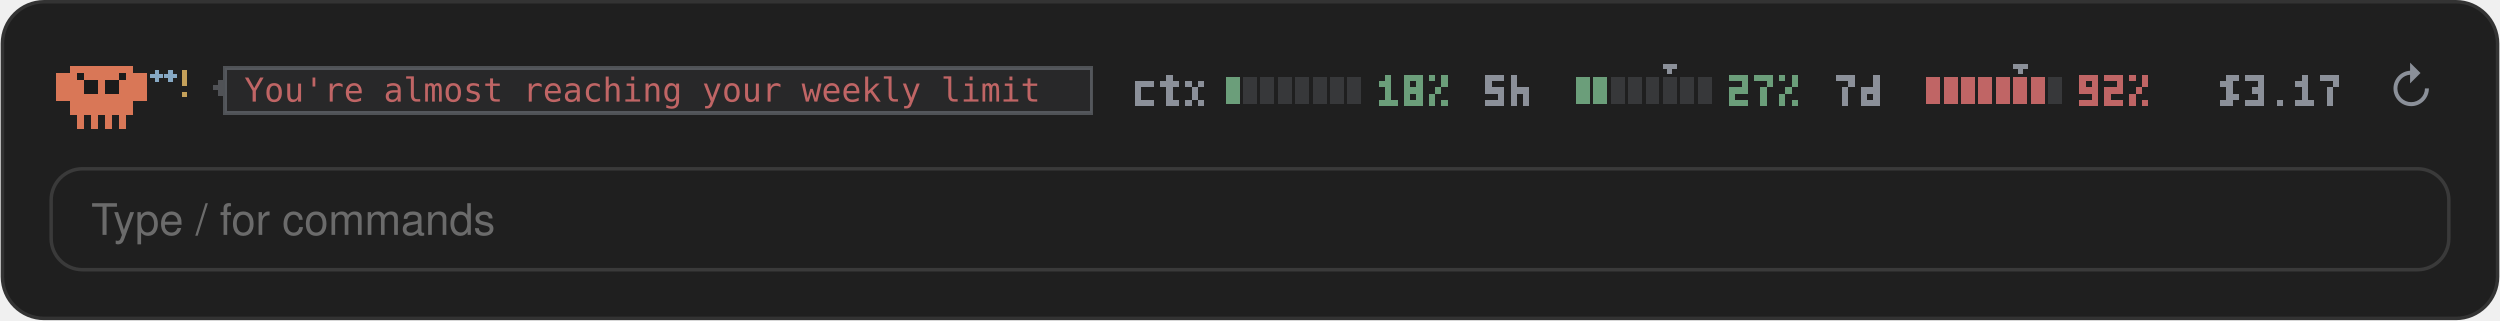
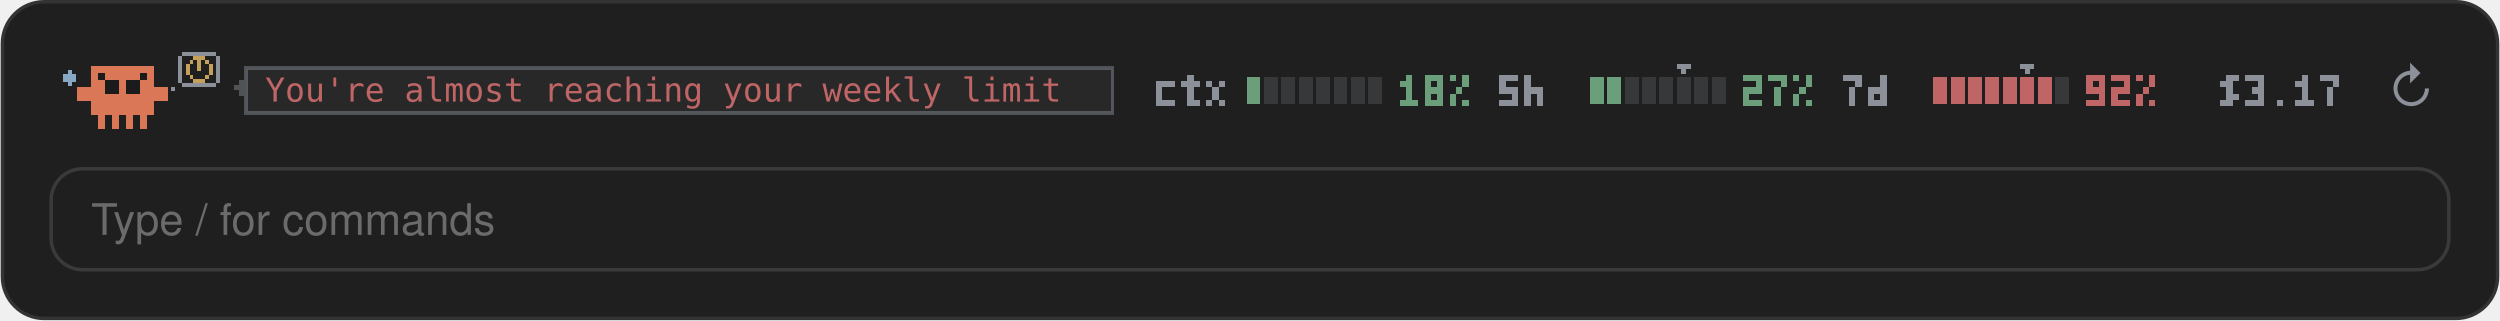
<svg xmlns="http://www.w3.org/2000/svg" width="898" height="115" viewBox="0 0 718 92">
  <rect x="0.5" y="0.5" width="717" height="91" rx="12" fill="#1f1f1f" stroke="#333" />
  <svg x="14" y="14" width="660" height="24" viewBox="0 0 660 24" shape-rendering="crispEdges">
-     <g transform="translate(2 5)">
-       <g>
-         <animateTransform attributeName="transform" type="translate" values="0 0;1 0;0 0" keyTimes="0;0.8;0.9" dur="2s" calcMode="discrete" repeatCount="indefinite" />
-         <path d="M4 0h2v2h-2zM6 0h2v2h-2zM8 0h2v2h-2zM10 0h2v2h-2zM12 0h2v2h-2zM14 0h2v2h-2zM16 0h2v2h-2zM18 0h2v2h-2zM20 0h2v2h-2zM4 2h2v2h-2zM6 2h2v2h-2zM8 2h2v2h-2zM10 2h2v2h-2zM12 2h2v2h-2zM14 2h2v2h-2zM16 2h2v2h-2zM18 2h2v2h-2zM20 2h2v2h-2zM4 4h2v2h-2zM6 4h2v2h-2zM8 4h2v2h-2zM10 4h2v2h-2zM12 4h2v2h-2zM14 4h2v2h-2zM16 4h2v2h-2zM18 4h2v2h-2zM20 4h2v2h-2zM4 6h2v2h-2zM6 6h2v2h-2zM8 6h2v2h-2zM10 6h2v2h-2zM12 6h2v2h-2zM14 6h2v2h-2zM16 6h2v2h-2zM18 6h2v2h-2zM20 6h2v2h-2zM4 8h2v2h-2zM6 8h2v2h-2zM8 8h2v2h-2zM10 8h2v2h-2zM12 8h2v2h-2zM14 8h2v2h-2zM16 8h2v2h-2zM18 8h2v2h-2zM20 8h2v2h-2zM4 10h2v2h-2zM6 10h2v2h-2zM8 10h2v2h-2zM10 10h2v2h-2zM12 10h2v2h-2zM14 10h2v2h-2zM16 10h2v2h-2zM18 10h2v2h-2zM20 10h2v2h-2zM4 12h2v2h-2zM6 12h2v2h-2zM8 12h2v2h-2zM10 12h2v2h-2zM12 12h2v2h-2zM14 12h2v2h-2zM16 12h2v2h-2zM18 12h2v2h-2zM20 12h2v2h-2z" fill="#D97757" />
-         <g>
-           <path d="M0 6h2v2h-2zM2 6h2v2h-2zM22 6h2v2h-2zM24 6h2v2h-2zM0 8h2v2h-2zM2 8h2v2h-2zM22 8h2v2h-2zM24 8h2v2h-2z" fill="#D97757" />
-           <animate attributeName="opacity" values="1;0" keyTimes="0;0.5" calcMode="discrete" dur="2s" repeatCount="indefinite" />
-         </g>
-         <g>
-           <path d="M0 2h2v2h-2zM2 2h2v2h-2zM22 2h2v2h-2zM24 2h2v2h-2zM0 4h2v2h-2zM2 4h2v2h-2zM22 4h2v2h-2zM24 4h2v2h-2z" fill="#D97757" />
-           <animate attributeName="opacity" values="0;1" keyTimes="0;0.5" calcMode="discrete" dur="2s" repeatCount="indefinite" />
-         </g>
-         <path d="M6 14h2v2h-2zM10 14h2v2h-2zM14 14h2v2h-2zM18 14h2v2h-2zM6 16h2v2h-2zM10 16h2v2h-2zM14 16h2v2h-2zM18 16h2v2h-2z" fill="#D97757" />
-         <path d="M6 2h2v2h-2zM18 2h2v2h-2zM8 4h2v2h-2zM10 4h2v2h-2zM14 4h2v2h-2zM16 4h2v2h-2zM8 6h2v2h-2zM10 6h2v2h-2zM14 6h2v2h-2zM16 6h2v2h-2z" fill="#1b1b1b" />
+     <g transform="translate(8 5)">
+       <path d="M6 14h2v2h-2zM10 14h2v2h-2zM14 14h2v2h-2zM18 14h2v2h-2zM6 16h2v2h-2zM10 16h2v2h-2zM14 16h2v2h-2zM18 16h2v2h-2z" fill="#D97757" />
+       <path d="M4 0h2v2h-2zM6 0h2v2h-2zM8 0h2v2h-2zM10 0h2v2h-2zM12 0h2v2h-2zM14 0h2v2h-2zM16 0h2v2h-2zM18 0h2v2h-2zM20 0h2v2h-2zM4 2h2v2h-2zM6 2h2v2h-2zM8 2h2v2h-2zM10 2h2v2h-2zM12 2h2v2h-2zM14 2h2v2h-2zM16 2h2v2h-2zM18 2h2v2h-2zM20 2h2v2h-2zM4 4h2v2h-2zM6 4h2v2h-2zM8 4h2v2h-2zM10 4h2v2h-2zM12 4h2v2h-2zM14 4h2v2h-2zM16 4h2v2h-2zM18 4h2v2h-2zM20 4h2v2h-2zM4 6h2v2h-2zM6 6h2v2h-2zM8 6h2v2h-2zM10 6h2v2h-2zM12 6h2v2h-2zM14 6h2v2h-2zM16 6h2v2h-2zM18 6h2v2h-2zM20 6h2v2h-2zM4 8h2v2h-2zM6 8h2v2h-2zM8 8h2v2h-2zM10 8h2v2h-2zM12 8h2v2h-2zM14 8h2v2h-2zM16 8h2v2h-2zM18 8h2v2h-2zM20 8h2v2h-2zM4 10h2v2h-2zM6 10h2v2h-2zM8 10h2v2h-2zM10 10h2v2h-2zM12 10h2v2h-2zM14 10h2v2h-2zM16 10h2v2h-2zM18 10h2v2h-2zM20 10h2v2h-2zM4 12h2v2h-2zM6 12h2v2h-2zM8 12h2v2h-2zM10 12h2v2h-2zM12 12h2v2h-2zM14 12h2v2h-2zM16 12h2v2h-2zM18 12h2v2h-2zM20 12h2v2h-2z" fill="#D97757" />
+       <path d="M6 2h2v2h-2zM18 2h2v2h-2zM8 4h2v2h-2zM10 4h2v2h-2zM14 4h2v2h-2zM16 4h2v2h-2zM8 6h2v2h-2zM10 6h2v2h-2zM14 6h2v2h-2zM16 6h2v2h-2z" fill="#1b1b1b" />
+       <path d="M0 6h2v2h-2zM2 6h2v2h-2zM22 6h2v2h-2zM24 6h2v2h-2zM0 8h2v2h-2zM2 8h2v2h-2zM22 8h2v2h-2zM24 8h2v2h-2z" fill="#D97757" />
+       <g transform="translate(-4 1)">
+         <path d="M1.2 0h1.2v1.2h-1.2zM0 1.2h1.2v1.2h-1.2zM1.2 1.2h1.2v1.2h-1.2zM2.4 1.2h1.2v1.2h-1.2zM0 2.4h1.2v1.2h-1.2zM1.2 2.4h1.2v1.2h-1.2zM2.4 2.4h1.2v1.2h-1.2zM1.2 3.6h1.2v1.2h-1.2z" fill="#86a8c4" />
+         <animateTransform attributeName="transform" type="translate" values="-4 1;-4 4;-4 7;-4 10" keyTimes="0;0.25;0.5;0.75" calcMode="discrete" dur="4s" begin="-0s" repeatCount="indefinite" />
+         <animate attributeName="opacity" values="1;1;1;0" keyTimes="0;0.25;0.5;0.75" calcMode="discrete" dur="4s" begin="-0s" repeatCount="indefinite" />
      </g>
-       <g transform="translate(27 1)">
-         <path d="M1.2 0h1.2v1.2h-1.2zM0 1.2h1.2v1.2h-1.2zM1.2 1.2h1.2v1.2h-1.2zM2.4 1.2h1.2v1.2h-1.2zM1.2 2.4h1.2v1.2h-1.2z" fill="#86a8c4" />
-         <animateTransform attributeName="transform" type="translate" values="27 1;27 4;27 7;27 10" keyTimes="0;0.25;0.5;0.75" calcMode="discrete" dur="3s" begin="0s" repeatCount="indefinite" />
-         <animate attributeName="opacity" values="1;1;1;0" keyTimes="0;0.25;0.5;0.75" calcMode="discrete" dur="3s" begin="0s" repeatCount="indefinite" />
+       <path d="M27 6h1.1v1.1h-1.1z" fill="#8b9099" />
+       <path d="M30.1 -4h1.1v1.1h-1.1zM31.2 -4h1.1v1.1h-1.1zM32.3 -4h1.1v1.1h-1.1zM33.4 -4h1.1v1.1h-1.1zM34.5 -4h1.1v1.1h-1.1zM35.6 -4h1.1v1.1h-1.1zM36.7 -4h1.1v1.1h-1.1zM37.8 -4h1.1v1.1h-1.1zM38.9 -4h1.1v1.1h-1.1zM29 -2.9h1.1v1.1h-1.1zM40 -2.9h1.1v1.1h-1.1zM29 -1.8h1.1v1.1h-1.1zM40 -1.8h1.1v1.1h-1.1zM29 -0.7h1.1v1.1h-1.1zM40 -0.7h1.1v1.1h-1.1zM29 0.4h1.1v1.1h-1.1zM40 0.4h1.1v1.1h-1.1zM29 1.5h1.1v1.1h-1.1zM40 1.5h1.1v1.1h-1.1zM29 2.6h1.1v1.1h-1.1zM40 2.6h1.1v1.1h-1.1zM29 3.7h1.1v1.1h-1.1zM40 3.7h1.1v1.1h-1.1zM30.1 4.8h1.1v1.1h-1.1zM31.2 4.8h1.1v1.1h-1.1zM32.3 4.8h1.1v1.1h-1.1zM33.4 4.8h1.1v1.1h-1.1zM34.5 4.8h1.1v1.1h-1.1zM35.6 4.8h1.1v1.1h-1.1zM36.7 4.8h1.1v1.1h-1.1zM37.8 4.8h1.1v1.1h-1.1zM38.9 4.8h1.1v1.1h-1.1z" fill="#8b9099" />
+       <path d="M33.4 -2.9h1.1v1.1h-1.1zM34.5 -2.9h1.1v1.1h-1.1zM35.6 -2.9h1.1v1.1h-1.1zM32.3 -1.8h1.1v1.1h-1.1zM36.7 -1.8h1.1v1.1h-1.1zM31.2 -0.7h1.1v1.1h-1.1zM37.8 -0.7h1.1v1.1h-1.1zM31.2 0.4h1.1v1.1h-1.1zM34.5 0.4h1.1v1.1h-1.1zM37.8 0.4h1.1v1.1h-1.1zM31.2 1.5h1.1v1.1h-1.1zM37.8 1.5h1.1v1.1h-1.1zM32.3 2.6h1.1v1.1h-1.1zM36.7 2.6h1.1v1.1h-1.1zM33.4 3.7h1.1v1.1h-1.1zM34.5 3.7h1.1v1.1h-1.1zM35.6 3.7h1.1v1.1h-1.1z" fill="#c4a05a" />
+       <g opacity="1">
+         <path d="M34.5 -1.8h1.1v1.1h-1.1zM34.5 -0.7h1.1v1.1h-1.1z" fill="#c4a05a" />
+         <animate attributeName="opacity" values="1;0;0;0" keyTimes="0;0.25;0.5;0.75" calcMode="discrete" dur="4s" repeatCount="indefinite" />
      </g>
-       <g transform="translate(31 1)">
-         <path d="M1.2 0h1.2v1.2h-1.2zM0 1.2h1.2v1.2h-1.2zM1.2 1.2h1.2v1.2h-1.2zM2.4 1.2h1.2v1.2h-1.2zM1.2 2.4h1.2v1.2h-1.2z" fill="#86a8c4" />
-         <animateTransform attributeName="transform" type="translate" values="31 1;31 4;31 7;31 10" keyTimes="0;0.25;0.5;0.75" calcMode="discrete" dur="3s" begin="1.5s" repeatCount="indefinite" />
-         <animate attributeName="opacity" values="1;1;1;0" keyTimes="0;0.25;0.5;0.75" calcMode="discrete" dur="3s" begin="1.5s" repeatCount="indefinite" />
+       <g opacity="0">
+         <path d="M35.6 0.4h1.1v1.1h-1.1zM36.7 0.4h1.1v1.1h-1.1z" fill="#c4a05a" />
+         <animate attributeName="opacity" values="0;1;0;0" keyTimes="0;0.25;0.5;0.75" calcMode="discrete" dur="4s" repeatCount="indefinite" />
      </g>
-       <g transform="translate(36 1)">
-         <path d="M0 0h1.6v1.6h-1.6zM0 1.6h1.6v1.6h-1.6zM0 3.2h1.6v1.6h-1.6zM0 6.4h1.6v1.6h-1.6z" fill="#c4a05a" />
-         <animate attributeName="opacity" values="1;0" keyTimes="0;0.5" calcMode="discrete" dur="2s" repeatCount="indefinite" />
+       <g opacity="0">
+         <path d="M34.5 1.5h1.1v1.1h-1.1zM34.5 2.6h1.1v1.1h-1.1z" fill="#c4a05a" />
+         <animate attributeName="opacity" values="0;0;1;0" keyTimes="0;0.25;0.5;0.75" calcMode="discrete" dur="4s" repeatCount="indefinite" />
+       </g>
+       <g opacity="0">
+         <path d="M32.3 0.4h1.1v1.1h-1.1zM33.4 0.4h1.1v1.1h-1.1z" fill="#c4a05a" />
+         <animate attributeName="opacity" values="0;0;0;1" keyTimes="0;0.25;0.5;0.75" calcMode="discrete" dur="4s" repeatCount="indefinite" />
      </g>
    </g>
-     <g transform="translate(50 0)">
+     <g transform="translate(56 0)">
      <path d="M-1.5 9h1.5v1.5h-1.5zM-3 10.5h1.5v1.5h-1.5zM-1.5 10.5h1.5v1.5h-1.5zM-1.5 12h1.5v1.5h-1.5z" fill="#8b9099" opacity="0.45" />
      <rect x="0.5" y="5.5" width="249" height="13" fill="#8b9099" fill-opacity="0.08" stroke="#8b9099" stroke-opacity="0.45" />
      <text x="6" y="15.2" fill="#c06565" style="font: 500 9.5px ui-monospace, SFMono-Regular, Menlo, monospace">You're almost reaching your weekly limit</text>
    </g>
-     <g transform="translate(312 0)">
+     <g transform="translate(318 0)">
      <path d="M0 9.3h1.8v1.8h-1.8zM1.8 9.3h1.8v1.8h-1.8zM3.6 9.3h1.8v1.8h-1.8zM0 11.1h1.8v1.8h-1.8zM0 12.9h1.8v1.8h-1.8zM0 14.7h1.8v1.8h-1.8zM1.8 14.7h1.8v1.8h-1.8zM3.6 14.7h1.8v1.8h-1.8zM9 7.5h1.8v1.8h-1.8zM7.2 9.3h1.8v1.8h-1.8zM9 9.3h1.8v1.8h-1.8zM10.8 9.3h1.8v1.8h-1.8zM9 11.1h1.8v1.8h-1.8zM9 12.9h1.8v1.8h-1.8zM9 14.7h1.8v1.8h-1.8zM10.8 14.7h1.8v1.8h-1.8zM14.4 9.3h1.8v1.8h-1.8zM18 9.3h1.8v1.8h-1.8zM16.2 11.1h1.8v1.8h-1.8zM16.2 12.9h1.8v1.8h-1.8zM14.4 14.7h1.8v1.8h-1.8zM18 14.7h1.8v1.8h-1.8z" fill="#8b9099" />
      <g transform="translate(26 0)">
        <path d="M5 8h4v8h-4zM10 8h4v8h-4zM15 8h4v8h-4zM20 8h4v8h-4zM25 8h4v8h-4zM30 8h4v8h-4zM35 8h4v8h-4z" fill="#8b9099" opacity="0.22" />
        <path d="M0 8h4v8h-4z" fill="#6b9e7a" />
        <path d="M0 8h4v8h-4z" fill="#fff" opacity="0">
          <animate attributeName="opacity" values="0;0.45;0" keyTimes="0;0.33;0.67" calcMode="discrete" dur="360ms" fill="freeze" />
        </path>
        <path d="M0 8h4v8h-4z" fill="#fff" opacity="0">
          <animate attributeName="opacity" values="0;0.25" keyTimes="0;0.5" calcMode="discrete" dur="2s" repeatCount="indefinite" />
        </path>
      </g>
      <path d="M71.8 7.5h1.8v1.8h-1.8zM70 9.3h1.8v1.8h-1.8zM71.8 9.3h1.8v1.8h-1.8zM71.8 11.1h1.8v1.8h-1.8zM71.8 12.9h1.8v1.8h-1.8zM70 14.7h1.8v1.8h-1.8zM71.8 14.7h1.8v1.8h-1.8zM73.6 14.7h1.8v1.8h-1.8zM77.2 7.5h1.8v1.8h-1.8zM79 7.5h1.8v1.8h-1.8zM80.8 7.5h1.8v1.8h-1.8zM77.2 9.3h1.8v1.8h-1.8zM80.8 9.3h1.8v1.8h-1.8zM77.2 11.1h1.8v1.8h-1.8zM79 11.1h1.8v1.8h-1.8zM80.8 11.1h1.8v1.8h-1.8zM77.2 12.9h1.8v1.8h-1.8zM80.8 12.9h1.8v1.8h-1.8zM77.2 14.7h1.8v1.8h-1.8zM79 14.7h1.8v1.8h-1.8zM80.8 14.7h1.8v1.8h-1.8zM84.4 7.5h1.8v1.8h-1.8zM88 7.5h1.8v1.8h-1.8zM88 9.3h1.8v1.8h-1.8zM86.2 11.1h1.8v1.8h-1.8zM84.4 12.9h1.8v1.8h-1.8zM84.4 14.7h1.8v1.8h-1.8zM88 14.7h1.8v1.8h-1.8z" fill="#6b9e7a" />
    </g>
-     <g transform="translate(412.67 0)">
+     <g transform="translate(416.67 0)">
      <path d="M0 7.5h1.8v1.8h-1.8zM1.8 7.5h1.8v1.8h-1.8zM3.6 7.5h1.8v1.8h-1.8zM0 9.3h1.8v1.8h-1.8zM0 11.1h1.8v1.8h-1.8zM1.8 11.1h1.8v1.8h-1.8zM3.6 11.1h1.8v1.8h-1.8zM3.6 12.9h1.8v1.8h-1.8zM0 14.7h1.8v1.8h-1.8zM1.8 14.7h1.8v1.8h-1.8zM3.6 14.7h1.8v1.8h-1.8zM7.2 7.5h1.8v1.8h-1.8zM7.2 9.3h1.8v1.8h-1.8zM7.2 11.1h1.8v1.8h-1.8zM9 11.1h1.8v1.8h-1.8zM10.8 11.1h1.8v1.8h-1.8zM7.2 12.9h1.8v1.8h-1.8zM10.8 12.9h1.8v1.8h-1.8zM7.2 14.7h1.8v1.8h-1.8zM10.8 14.7h1.8v1.8h-1.8z" fill="#8b9099" />
      <g transform="translate(26 0)">
        <path d="M10 8h4v8h-4zM15 8h4v8h-4zM20 8h4v8h-4zM25 8h4v8h-4zM30 8h4v8h-4zM35 8h4v8h-4z" fill="#8b9099" opacity="0.22" />
        <path d="M0 8h4v8h-4zM5 8h4v8h-4z" fill="#6b9e7a" />
        <path d="M0 8h4v8h-4z" fill="#fff" opacity="0">
          <animate attributeName="opacity" values="0;0.45;0" keyTimes="0;0.52;0.76" calcMode="discrete" dur="500ms" fill="freeze" />
        </path>
        <path d="M5 8h4v8h-4z" fill="#fff" opacity="0">
          <animate attributeName="opacity" values="0;0.45;0" keyTimes="0;0.55;0.77" calcMode="discrete" dur="530ms" fill="freeze" />
        </path>
        <path d="M5 8h4v8h-4z" fill="#fff" opacity="0">
          <animate attributeName="opacity" values="0;0.25" keyTimes="0;0.5" calcMode="discrete" dur="2s" repeatCount="indefinite" />
        </path>
        <path d="M24.9 4.4h1.4v1.4h-1.4zM26.3 4.4h1.4v1.4h-1.4zM27.7 4.4h1.4v1.4h-1.4zM26.3 5.8h1.4v1.4h-1.4z" fill="#8b9099" />
      </g>
      <path d="M70 7.5h1.8v1.8h-1.8zM71.8 7.5h1.8v1.8h-1.8zM73.6 7.5h1.8v1.8h-1.8zM73.6 9.3h1.8v1.8h-1.8zM70 11.1h1.8v1.8h-1.8zM71.8 11.1h1.8v1.8h-1.8zM73.6 11.1h1.8v1.8h-1.8zM70 12.9h1.8v1.8h-1.8zM70 14.7h1.8v1.8h-1.8zM71.8 14.7h1.8v1.8h-1.8zM73.6 14.7h1.8v1.8h-1.8zM77.2 7.5h1.8v1.8h-1.8zM79 7.5h1.8v1.8h-1.8zM80.8 7.5h1.8v1.8h-1.8zM80.8 9.3h1.8v1.8h-1.8zM79 11.1h1.8v1.8h-1.8zM79 12.9h1.8v1.8h-1.8zM79 14.7h1.8v1.8h-1.8zM84.4 7.5h1.8v1.8h-1.8zM88 7.5h1.8v1.8h-1.8zM88 9.3h1.8v1.8h-1.8zM86.2 11.1h1.8v1.8h-1.8zM84.4 12.9h1.8v1.8h-1.8zM84.4 14.7h1.8v1.8h-1.8zM88 14.7h1.8v1.8h-1.8z" fill="#6b9e7a" />
    </g>
-     <g transform="translate(513.33 0)">
+     <g transform="translate(515.33 0)">
      <path d="M0 7.5h1.8v1.8h-1.8zM1.8 7.5h1.8v1.8h-1.8zM3.6 7.5h1.8v1.8h-1.8zM3.6 9.3h1.8v1.8h-1.8zM1.8 11.1h1.8v1.8h-1.8zM1.8 12.9h1.8v1.8h-1.8zM1.8 14.7h1.8v1.8h-1.8zM10.8 7.5h1.8v1.8h-1.8zM10.8 9.3h1.8v1.8h-1.8zM7.2 11.1h1.8v1.8h-1.8zM9 11.1h1.8v1.8h-1.8zM10.8 11.1h1.8v1.8h-1.8zM7.2 12.9h1.8v1.8h-1.8zM10.8 12.9h1.8v1.8h-1.8zM7.2 14.7h1.8v1.8h-1.8zM9 14.7h1.8v1.8h-1.8zM10.8 14.7h1.8v1.8h-1.8z" fill="#8b9099" />
      <g transform="translate(26 0)">
        <path d="M35 8h4v8h-4z" fill="#8b9099" opacity="0.22" />
        <path d="M0 8h4v8h-4zM5 8h4v8h-4zM10 8h4v8h-4zM15 8h4v8h-4zM20 8h4v8h-4zM25 8h4v8h-4zM30 8h4v8h-4z" fill="#c06565" />
        <path d="M0 8h4v8h-4z" fill="#fff" opacity="0">
          <animate attributeName="opacity" values="0;0.45;0" keyTimes="0;0.63;0.81" calcMode="discrete" dur="640ms" fill="freeze" />
        </path>
        <path d="M5 8h4v8h-4z" fill="#fff" opacity="0">
          <animate attributeName="opacity" values="0;0.45;0" keyTimes="0;0.64;0.82" calcMode="discrete" dur="670ms" fill="freeze" />
        </path>
        <path d="M10 8h4v8h-4z" fill="#fff" opacity="0">
          <animate attributeName="opacity" values="0;0.45;0" keyTimes="0;0.66;0.83" calcMode="discrete" dur="700ms" fill="freeze" />
        </path>
        <path d="M15 8h4v8h-4z" fill="#fff" opacity="0">
          <animate attributeName="opacity" values="0;0.45;0" keyTimes="0;0.67;0.84" calcMode="discrete" dur="730ms" fill="freeze" />
        </path>
        <path d="M20 8h4v8h-4z" fill="#fff" opacity="0">
          <animate attributeName="opacity" values="0;0.45;0" keyTimes="0;0.68;0.84" calcMode="discrete" dur="760ms" fill="freeze" />
        </path>
        <path d="M25 8h4v8h-4z" fill="#fff" opacity="0">
          <animate attributeName="opacity" values="0;0.45;0" keyTimes="0;0.7;0.85" calcMode="discrete" dur="790ms" fill="freeze" />
        </path>
        <path d="M30 8h4v8h-4z" fill="#fff" opacity="0">
          <animate attributeName="opacity" values="0;0.45;0" keyTimes="0;0.71;0.85" calcMode="discrete" dur="820ms" fill="freeze" />
        </path>
        <path d="M30 8h4v8h-4z" fill="#fff" opacity="0">
          <animate attributeName="opacity" values="0;0.25" keyTimes="0;0.5" calcMode="discrete" dur="1.2s" repeatCount="indefinite" />
        </path>
        <path d="M24.9 4.4h1.4v1.4h-1.4zM26.3 4.4h1.4v1.4h-1.4zM27.7 4.4h1.4v1.4h-1.4zM26.3 5.8h1.4v1.4h-1.4z" fill="#8b9099" />
      </g>
      <path d="M70 7.5h1.8v1.8h-1.8zM71.8 7.5h1.8v1.8h-1.8zM73.6 7.5h1.8v1.8h-1.8zM70 9.3h1.8v1.8h-1.8zM73.6 9.3h1.8v1.8h-1.8zM70 11.1h1.8v1.8h-1.8zM71.8 11.1h1.8v1.8h-1.8zM73.6 11.1h1.8v1.8h-1.8zM73.6 12.9h1.8v1.8h-1.8zM70 14.7h1.8v1.8h-1.8zM71.8 14.7h1.8v1.8h-1.8zM73.6 14.7h1.8v1.8h-1.8zM77.2 7.5h1.8v1.8h-1.8zM79 7.5h1.8v1.8h-1.8zM80.8 7.5h1.8v1.8h-1.8zM80.8 9.3h1.8v1.8h-1.8zM77.2 11.1h1.8v1.8h-1.8zM79 11.1h1.8v1.8h-1.8zM80.8 11.1h1.8v1.8h-1.8zM77.2 12.9h1.8v1.8h-1.8zM77.2 14.7h1.8v1.8h-1.8zM79 14.7h1.8v1.8h-1.8zM80.8 14.7h1.8v1.8h-1.8zM84.4 7.5h1.8v1.8h-1.8zM88 7.5h1.8v1.8h-1.8zM88 9.3h1.8v1.8h-1.8zM86.2 11.1h1.8v1.8h-1.8zM84.4 12.9h1.8v1.8h-1.8zM84.4 14.7h1.8v1.8h-1.8zM88 14.7h1.8v1.8h-1.8z" fill="#c06565" />
    </g>
    <path d="M625.6 7.5h1.8v1.8h-1.8zM627.4 7.5h1.8v1.8h-1.8zM623.8 9.3h1.8v1.8h-1.8zM625.6 9.3h1.8v1.8h-1.8zM625.6 11.1h1.8v1.8h-1.8zM625.6 12.9h1.8v1.8h-1.8zM627.4 12.9h1.8v1.8h-1.8zM623.8 14.7h1.8v1.8h-1.8zM625.6 14.7h1.8v1.8h-1.8zM631 7.5h1.8v1.8h-1.8zM632.8 7.5h1.8v1.8h-1.8zM634.6 7.5h1.8v1.8h-1.8zM634.6 9.3h1.8v1.8h-1.8zM632.8 11.1h1.8v1.8h-1.8zM634.6 11.1h1.8v1.8h-1.8zM634.6 12.9h1.8v1.8h-1.8zM631 14.7h1.8v1.8h-1.8zM632.8 14.7h1.8v1.8h-1.8zM634.6 14.7h1.8v1.8h-1.8zM640 14.7h1.8v1.8h-1.8zM647.2 7.5h1.8v1.8h-1.8zM645.4 9.3h1.8v1.8h-1.8zM647.2 9.3h1.8v1.8h-1.8zM647.2 11.1h1.8v1.8h-1.8zM647.2 12.9h1.8v1.8h-1.8zM645.4 14.7h1.8v1.8h-1.8zM647.2 14.7h1.8v1.8h-1.8zM649 14.7h1.8v1.8h-1.8zM652.6 7.5h1.8v1.8h-1.8zM654.4 7.5h1.8v1.8h-1.8zM656.2 7.5h1.8v1.8h-1.8zM656.2 9.3h1.8v1.8h-1.8zM654.4 11.1h1.8v1.8h-1.8zM654.4 12.9h1.8v1.8h-1.8zM654.4 14.7h1.8v1.8h-1.8z" fill="#8b9099" />
  </svg>
  <text x="686" y="30.5" fill="#8b9099" style="font: 14px -apple-system, 'Segoe UI', Helvetica, Arial, sans-serif">↻</text>
  <rect x="14.5" y="48.5" width="689" height="29" rx="9" fill="none" stroke="#3a3a3a" />
  <text x="26" y="67.5" fill="#6b6b6b" style="font: 12.5px -apple-system, 'Segoe UI', Helvetica, Arial, sans-serif">Type / for commands</text>
</svg>
